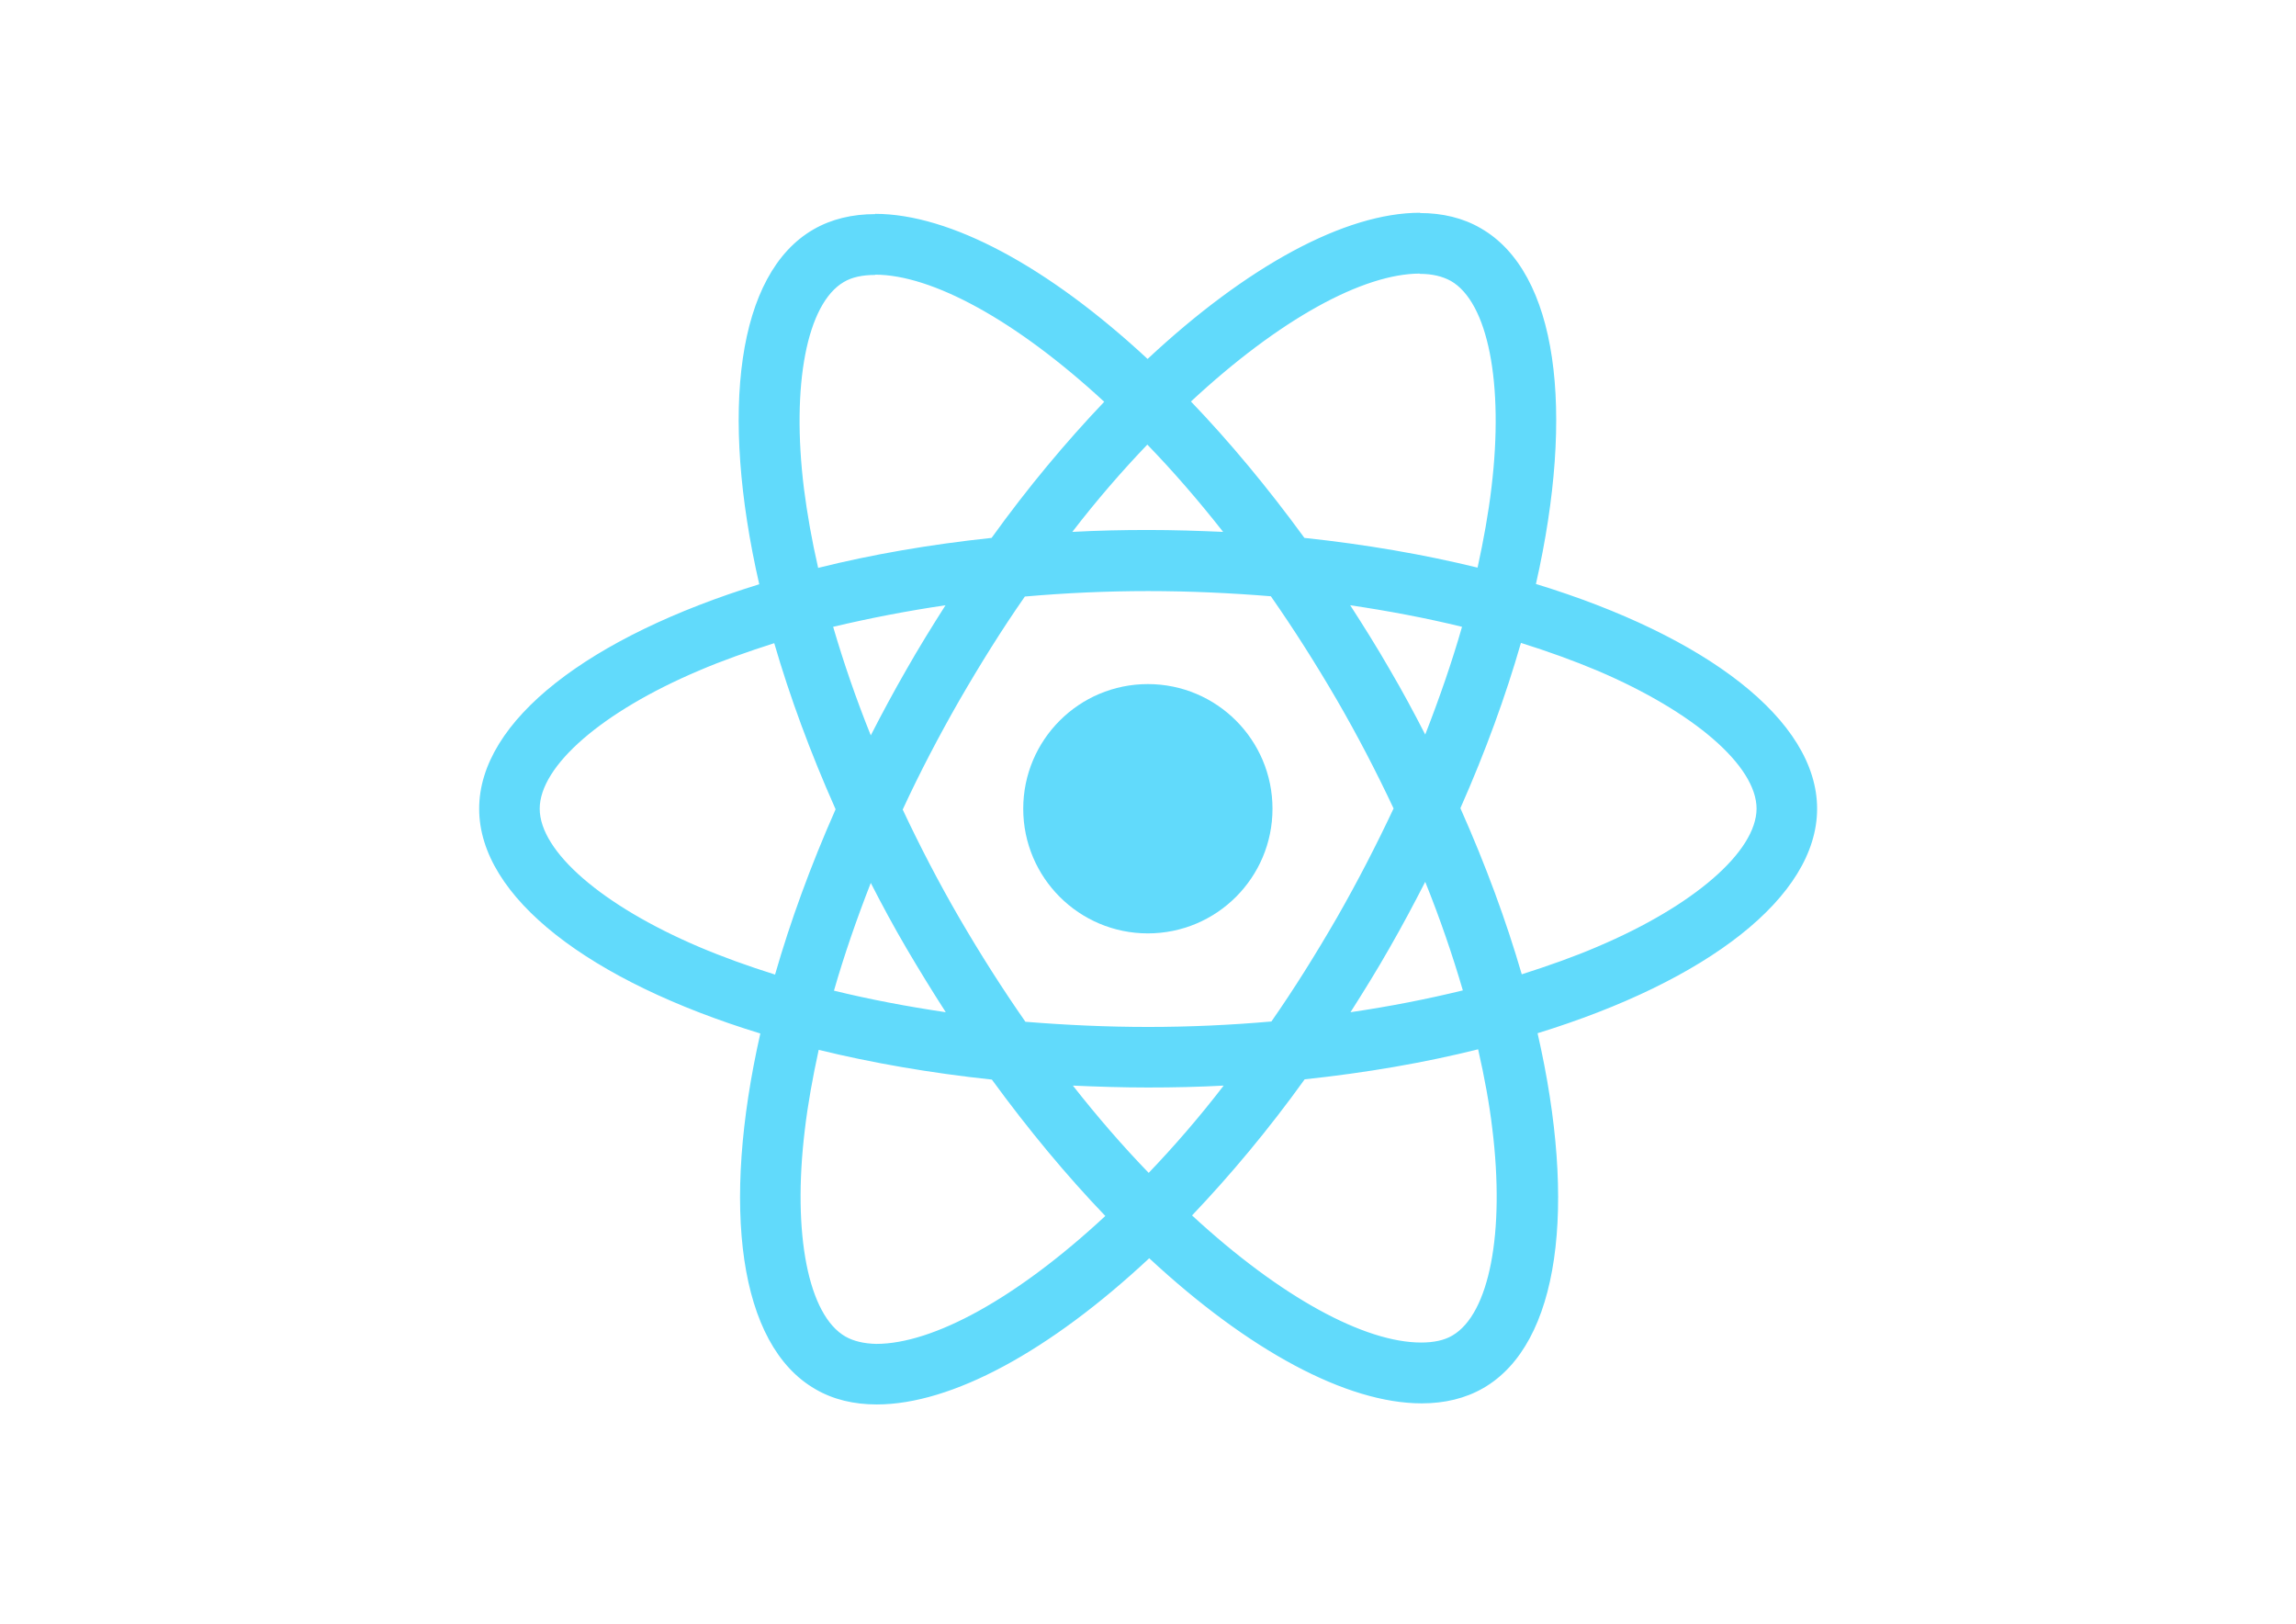
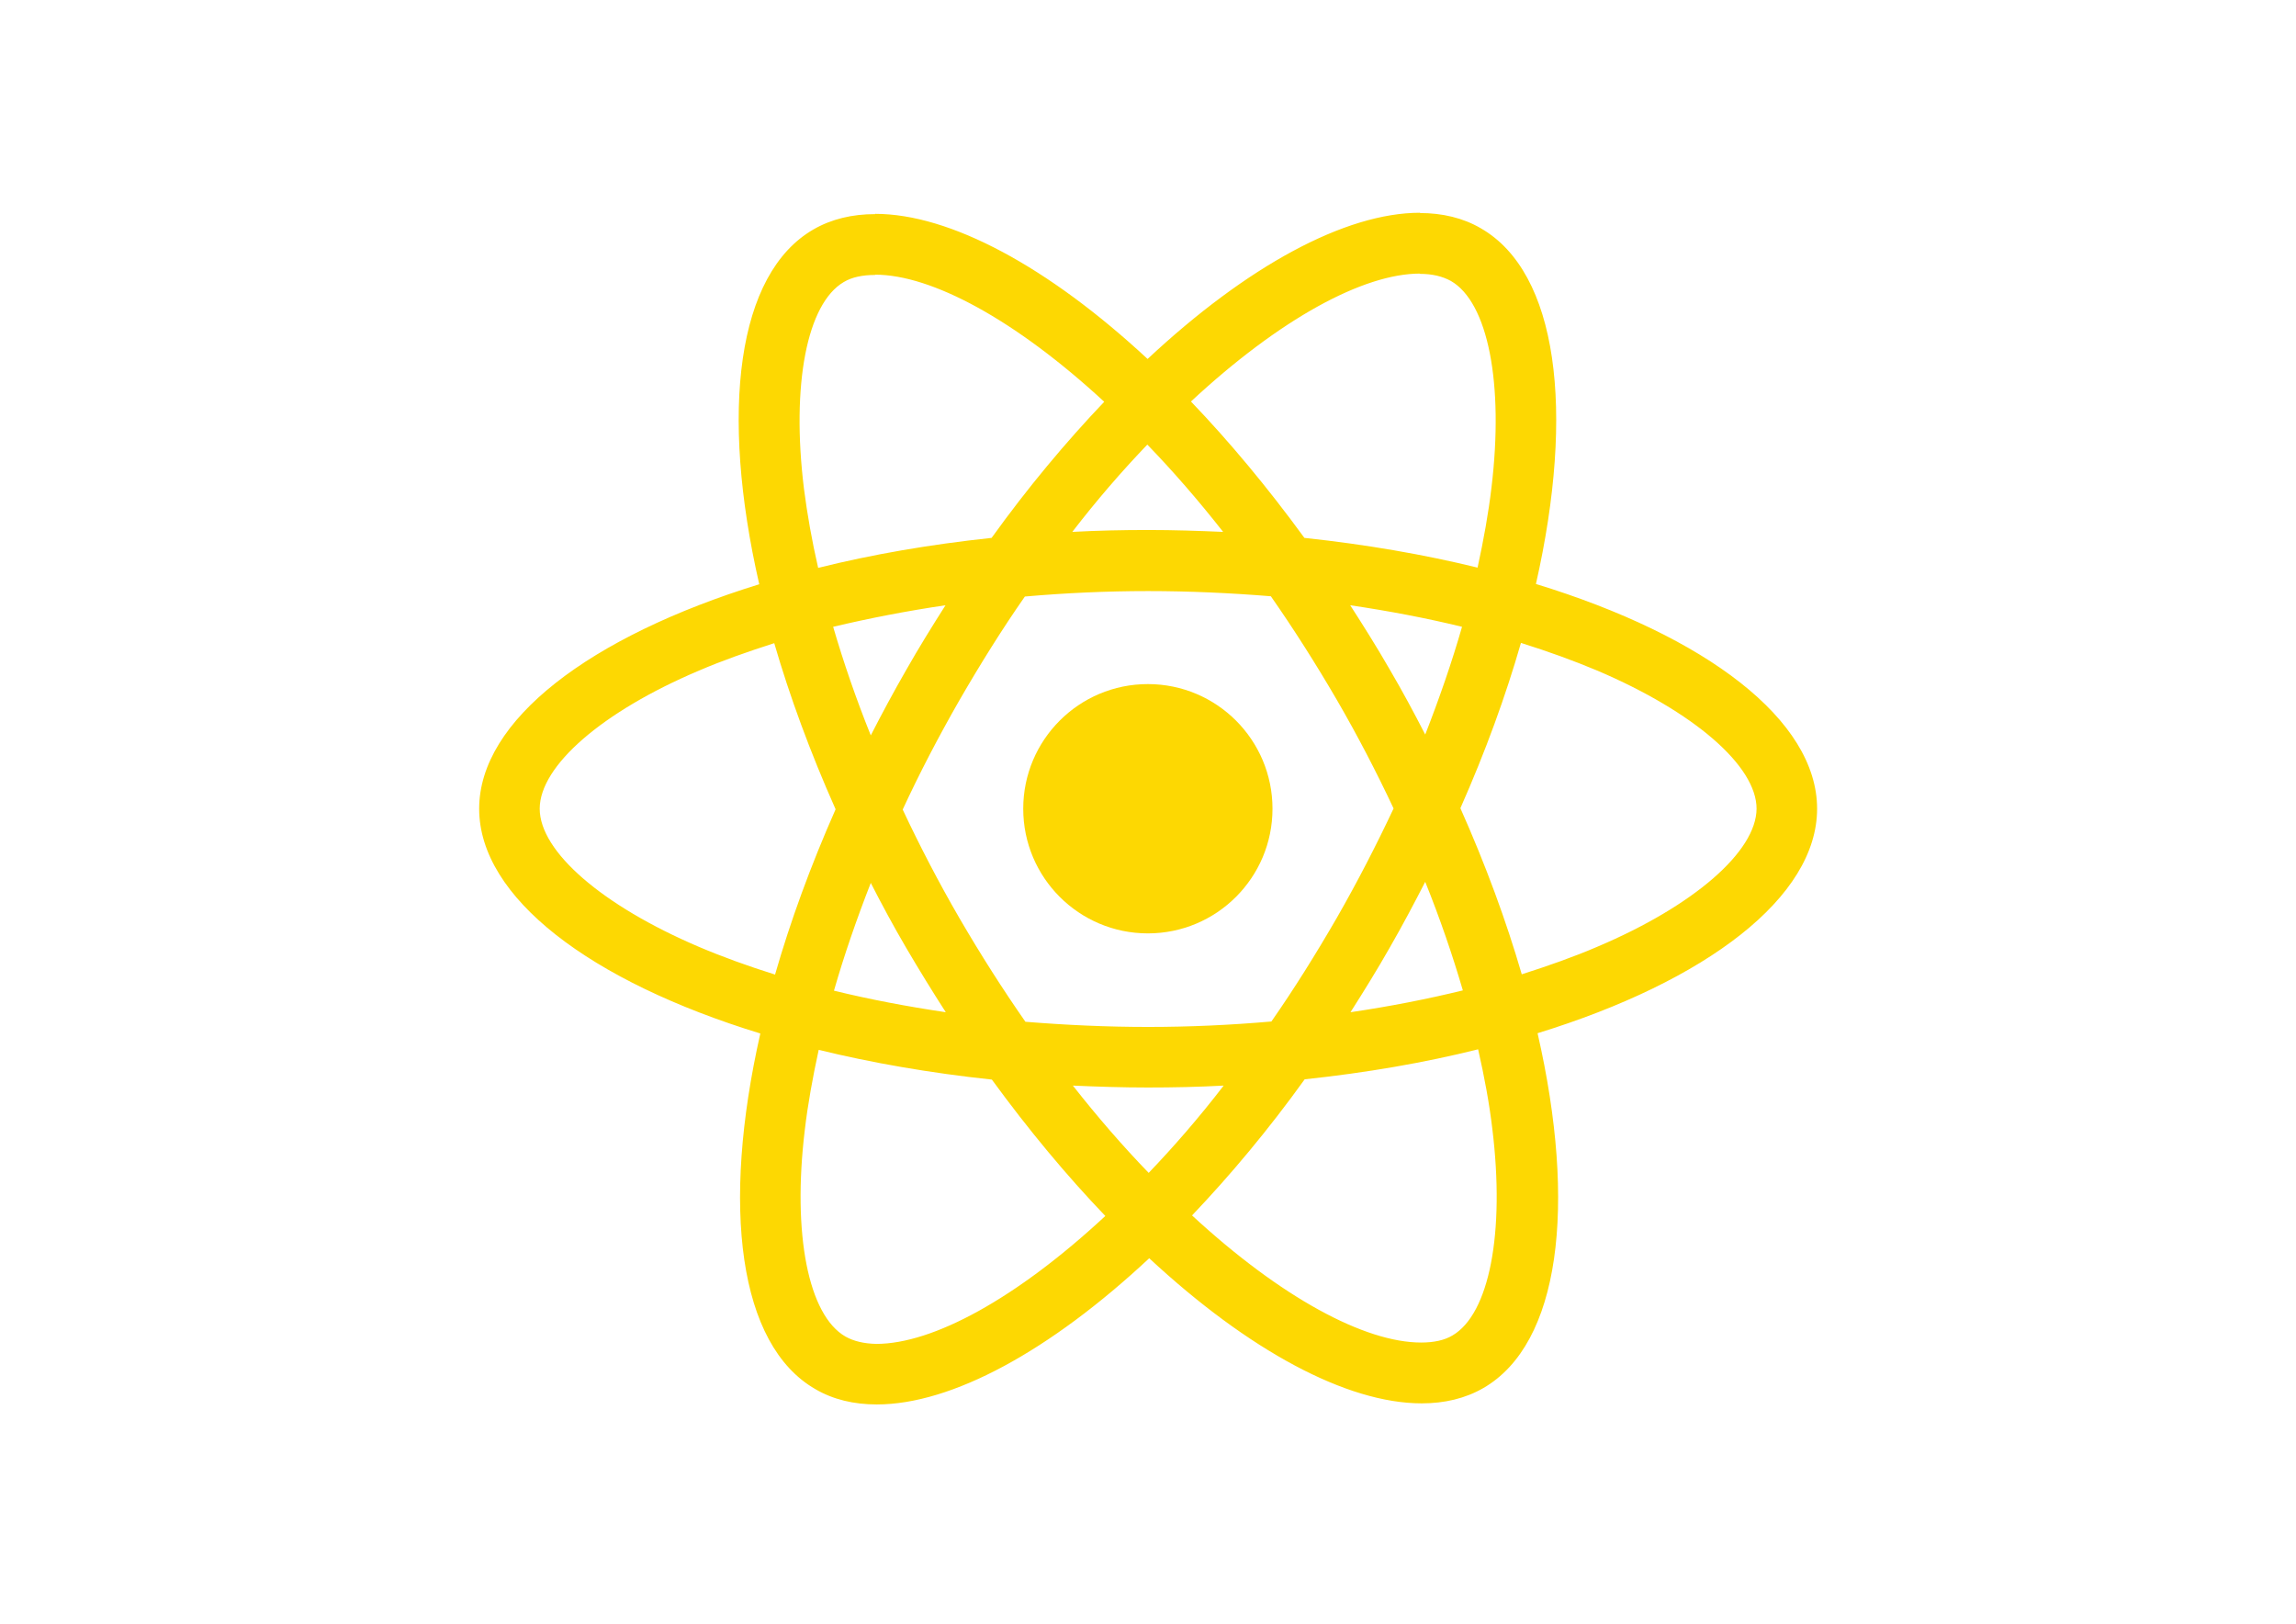
<svg xmlns="http://www.w3.org/2000/svg" viewBox="0 0 841.9 595.3">
-   <g fill="#61DAFB">
+   <g fill="#fdd802">
    <path d="M666.3 296.5c0-32.5-40.7-63.3-103.1-82.4 14.4-63.6 8-114.2-20.2-130.4-6.5-3.8-14.1-5.6-22.4-5.6v22.3c4.6 0 8.3.9 11.4 2.6 13.6 7.8 19.5 37.5 14.9 75.7-1.1 9.4-2.9 19.3-5.1 29.4-19.6-4.8-41-8.5-63.5-10.9-13.5-18.5-27.5-35.3-41.6-50 32.6-30.3 63.2-46.9 84-46.9V78c-27.5 0-63.5 19.6-99.9 53.6-36.4-33.8-72.4-53.2-99.9-53.2v22.3c20.7 0 51.4 16.5 84 46.6-14 14.7-28 31.4-41.3 49.9-22.6 2.4-44 6.1-63.6 11-2.3-10-4-19.7-5.2-29-4.7-38.2 1.1-67.9 14.6-75.8 3-1.8 6.9-2.6 11.5-2.6V78.5c-8.4 0-16 1.8-22.6 5.6-28.1 16.2-34.4 66.7-19.9 130.1-62.2 19.2-102.7 49.9-102.7 82.3 0 32.5 40.7 63.3 103.1 82.4-14.4 63.6-8 114.2 20.2 130.4 6.5 3.8 14.1 5.6 22.5 5.6 27.5 0 63.5-19.6 99.9-53.6 36.4 33.8 72.4 53.2 99.9 53.2 8.4 0 16-1.8 22.6-5.6 28.1-16.2 34.4-66.7 19.9-130.1 62-19.1 102.5-49.9 102.5-82.3zm-130.2-66.7c-3.7 12.9-8.3 26.2-13.5 39.5-4.1-8-8.4-16-13.1-24-4.6-8-9.5-15.8-14.4-23.4 14.2 2.1 27.9 4.7 41 7.9zm-45.8 106.5c-7.8 13.5-15.8 26.3-24.1 38.2-14.9 1.3-30 2-45.2 2-15.1 0-30.2-.7-45-1.9-8.3-11.9-16.4-24.6-24.2-38-7.6-13.1-14.5-26.4-20.8-39.8 6.2-13.4 13.2-26.8 20.7-39.9 7.8-13.5 15.8-26.3 24.1-38.2 14.9-1.3 30-2 45.2-2 15.1 0 30.2.7 45 1.9 8.3 11.9 16.4 24.6 24.2 38 7.6 13.1 14.5 26.4 20.8 39.8-6.3 13.4-13.2 26.8-20.7 39.9zm32.3-13c5.4 13.4 10 26.8 13.8 39.8-13.1 3.2-26.9 5.9-41.2 8 4.9-7.7 9.8-15.6 14.4-23.7 4.6-8 8.9-16.1 13-24.1zM421.2 430c-9.3-9.6-18.6-20.3-27.8-32 9 .4 18.2.7 27.5.7 9.4 0 18.7-.2 27.8-.7-9 11.7-18.3 22.4-27.5 32zm-74.4-58.9c-14.2-2.1-27.9-4.7-41-7.9 3.7-12.9 8.3-26.2 13.5-39.5 4.1 8 8.4 16 13.1 24 4.7 8 9.5 15.8 14.4 23.4zM420.7 163c9.3 9.6 18.6 20.3 27.8 32-9-.4-18.2-.7-27.5-.7-9.4 0-18.7.2-27.8.7 9-11.7 18.3-22.4 27.5-32zm-74 58.9c-4.9 7.7-9.8 15.6-14.4 23.7-4.6 8-8.9 16-13 24-5.4-13.4-10-26.8-13.8-39.8 13.1-3.1 26.9-5.8 41.2-7.9zm-90.5 125.2c-35.4-15.1-58.3-34.9-58.3-50.6 0-15.7 22.9-35.6 58.3-50.6 8.6-3.7 18-7 27.7-10.1 5.7 19.6 13.2 40 22.5 60.9-9.2 20.8-16.6 41.1-22.2 60.6-9.9-3.1-19.3-6.5-28-10.2zM310 490c-13.6-7.8-19.5-37.5-14.9-75.7 1.1-9.4 2.9-19.3 5.1-29.4 19.6 4.8 41 8.5 63.5 10.9 13.5 18.5 27.5 35.3 41.6 50-32.6 30.3-63.2 46.9-84 46.9-4.5-.1-8.3-1-11.3-2.7zm237.2-76.2c4.7 38.2-1.1 67.9-14.6 75.8-3 1.8-6.9 2.6-11.5 2.6-20.7 0-51.4-16.5-84-46.6 14-14.7 28-31.4 41.3-49.9 22.6-2.4 44-6.1 63.6-11 2.3 10.1 4.1 19.8 5.2 29.1zm38.5-66.7c-8.6 3.7-18 7-27.7 10.1-5.7-19.6-13.2-40-22.5-60.9 9.2-20.8 16.6-41.1 22.2-60.6 9.9 3.1 19.3 6.5 28.1 10.2 35.4 15.1 58.3 34.9 58.3 50.6-.1 15.7-23 35.6-58.4 50.6zM320.8 78.4z" />
    <circle cx="420.9" cy="296.5" r="45.7" />
    <path d="M520.5 78.1z" />
  </g>
</svg>
